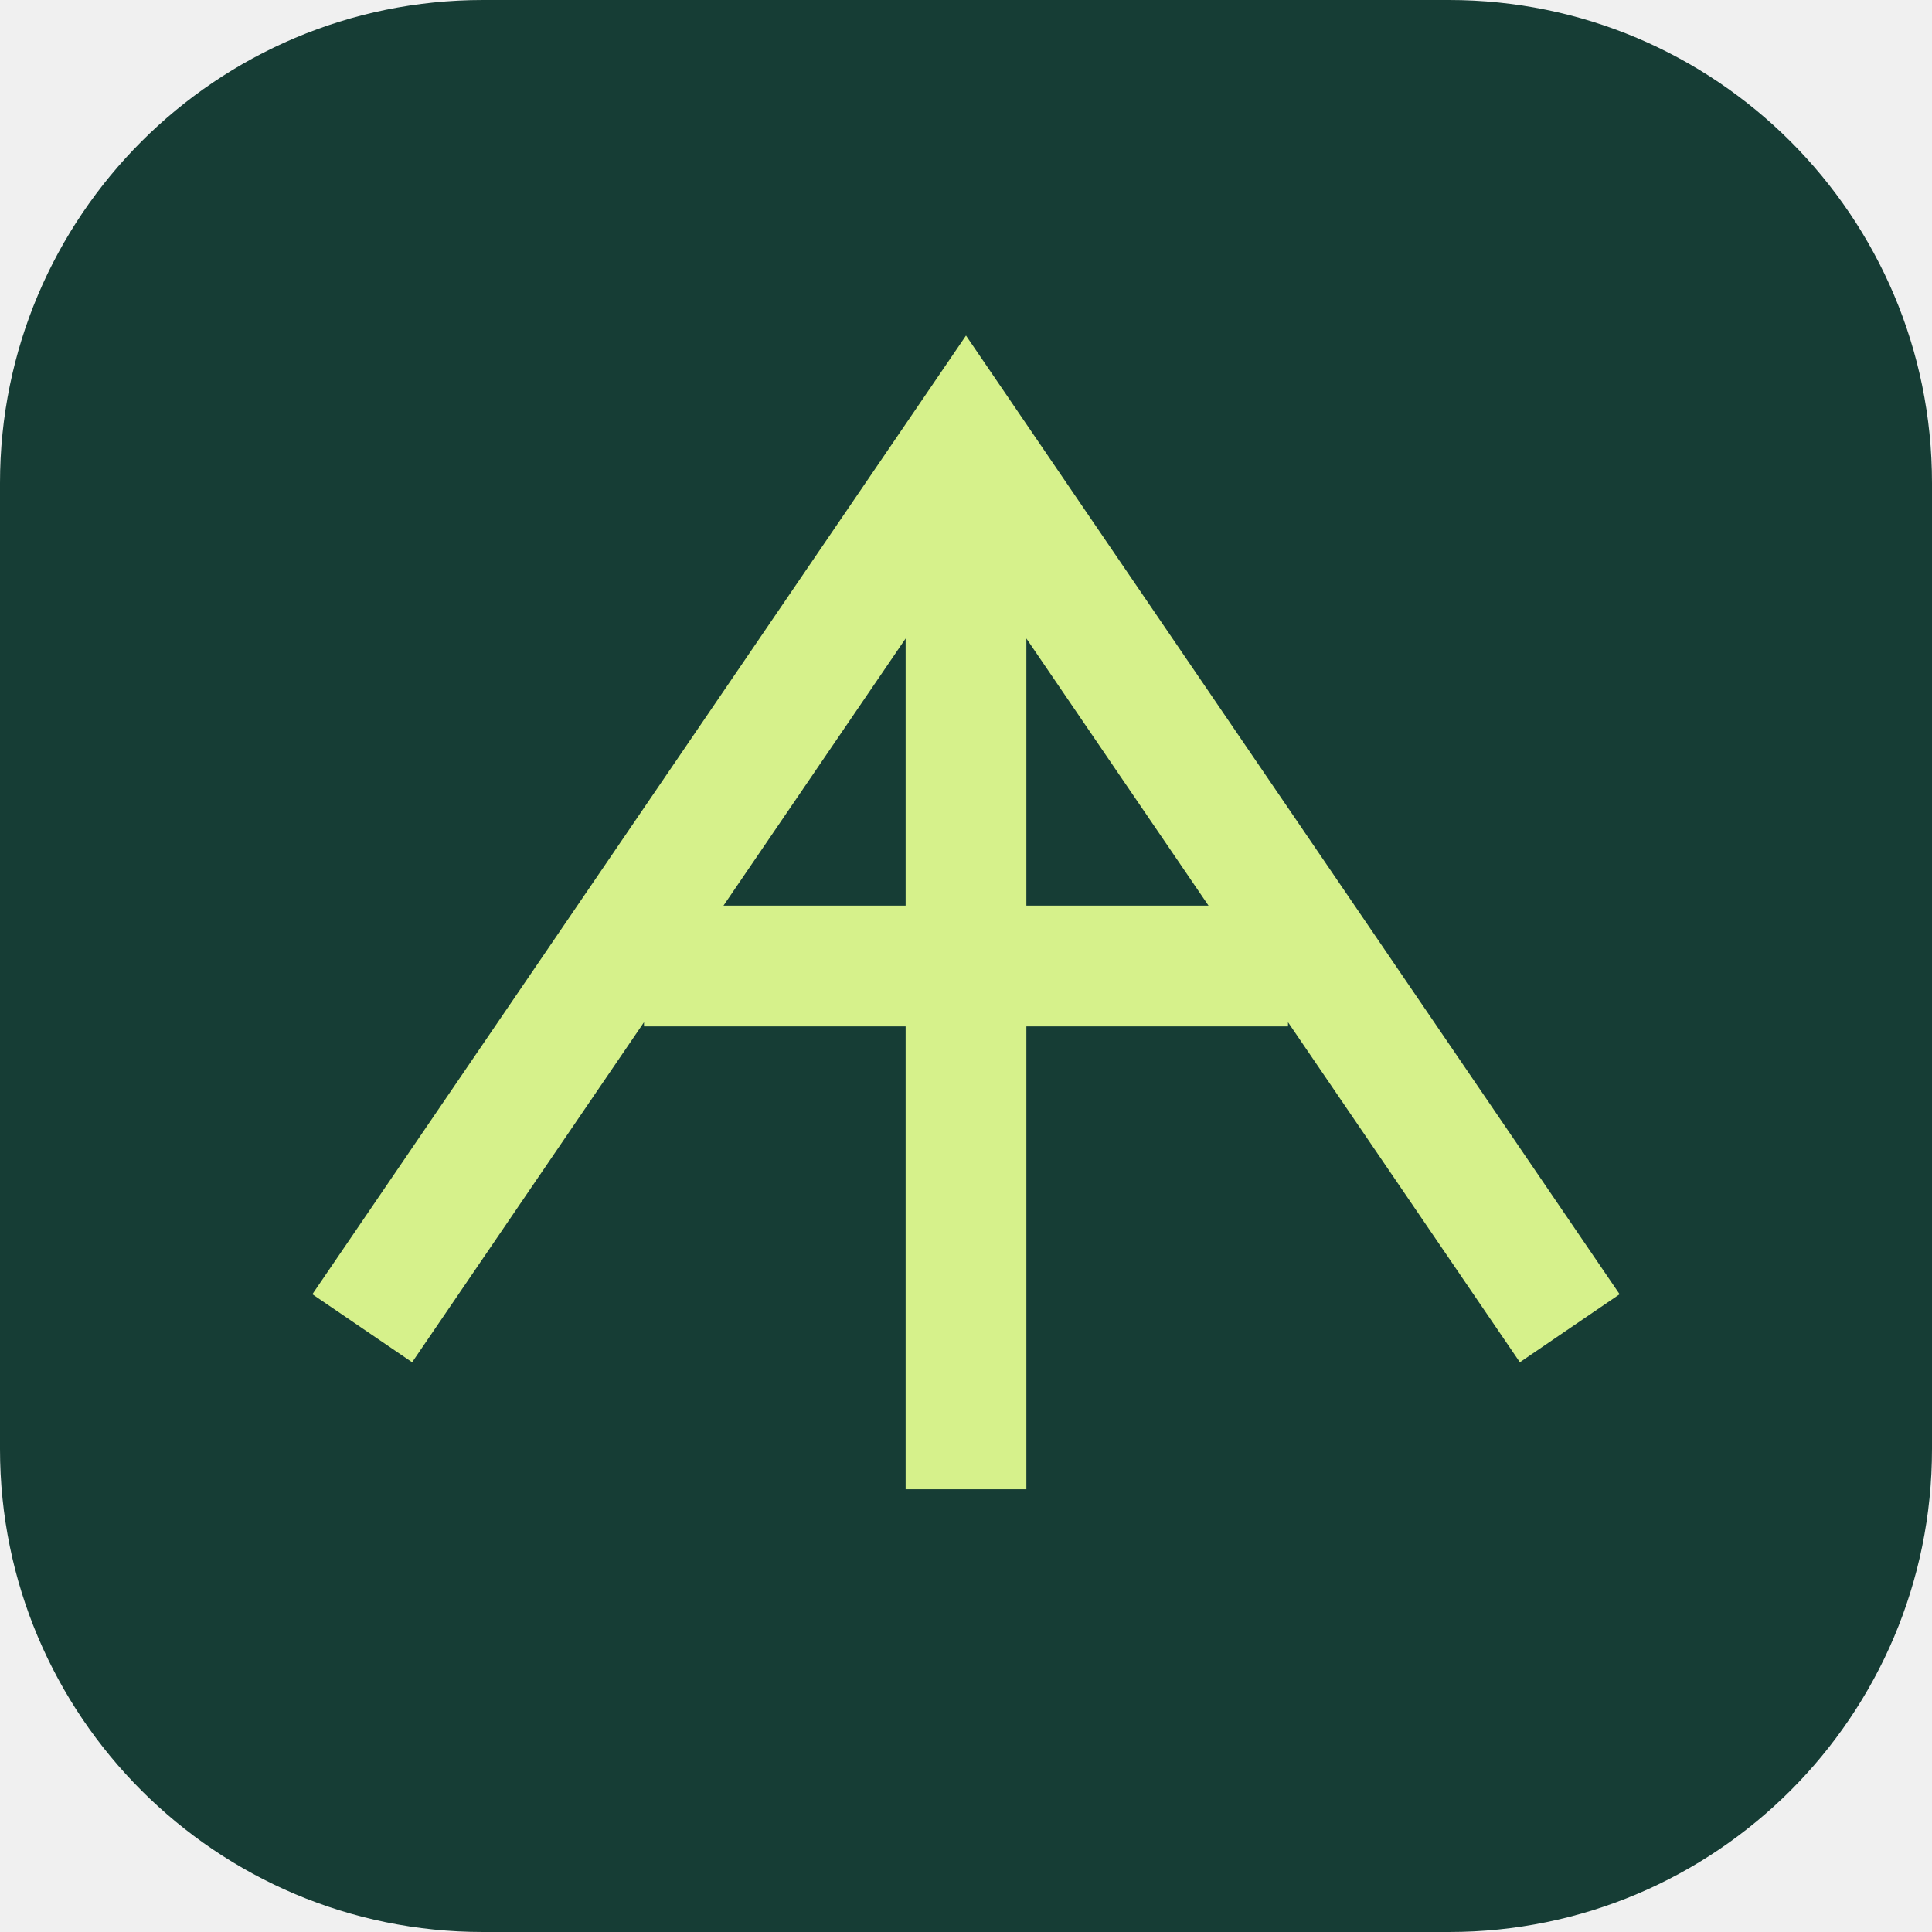
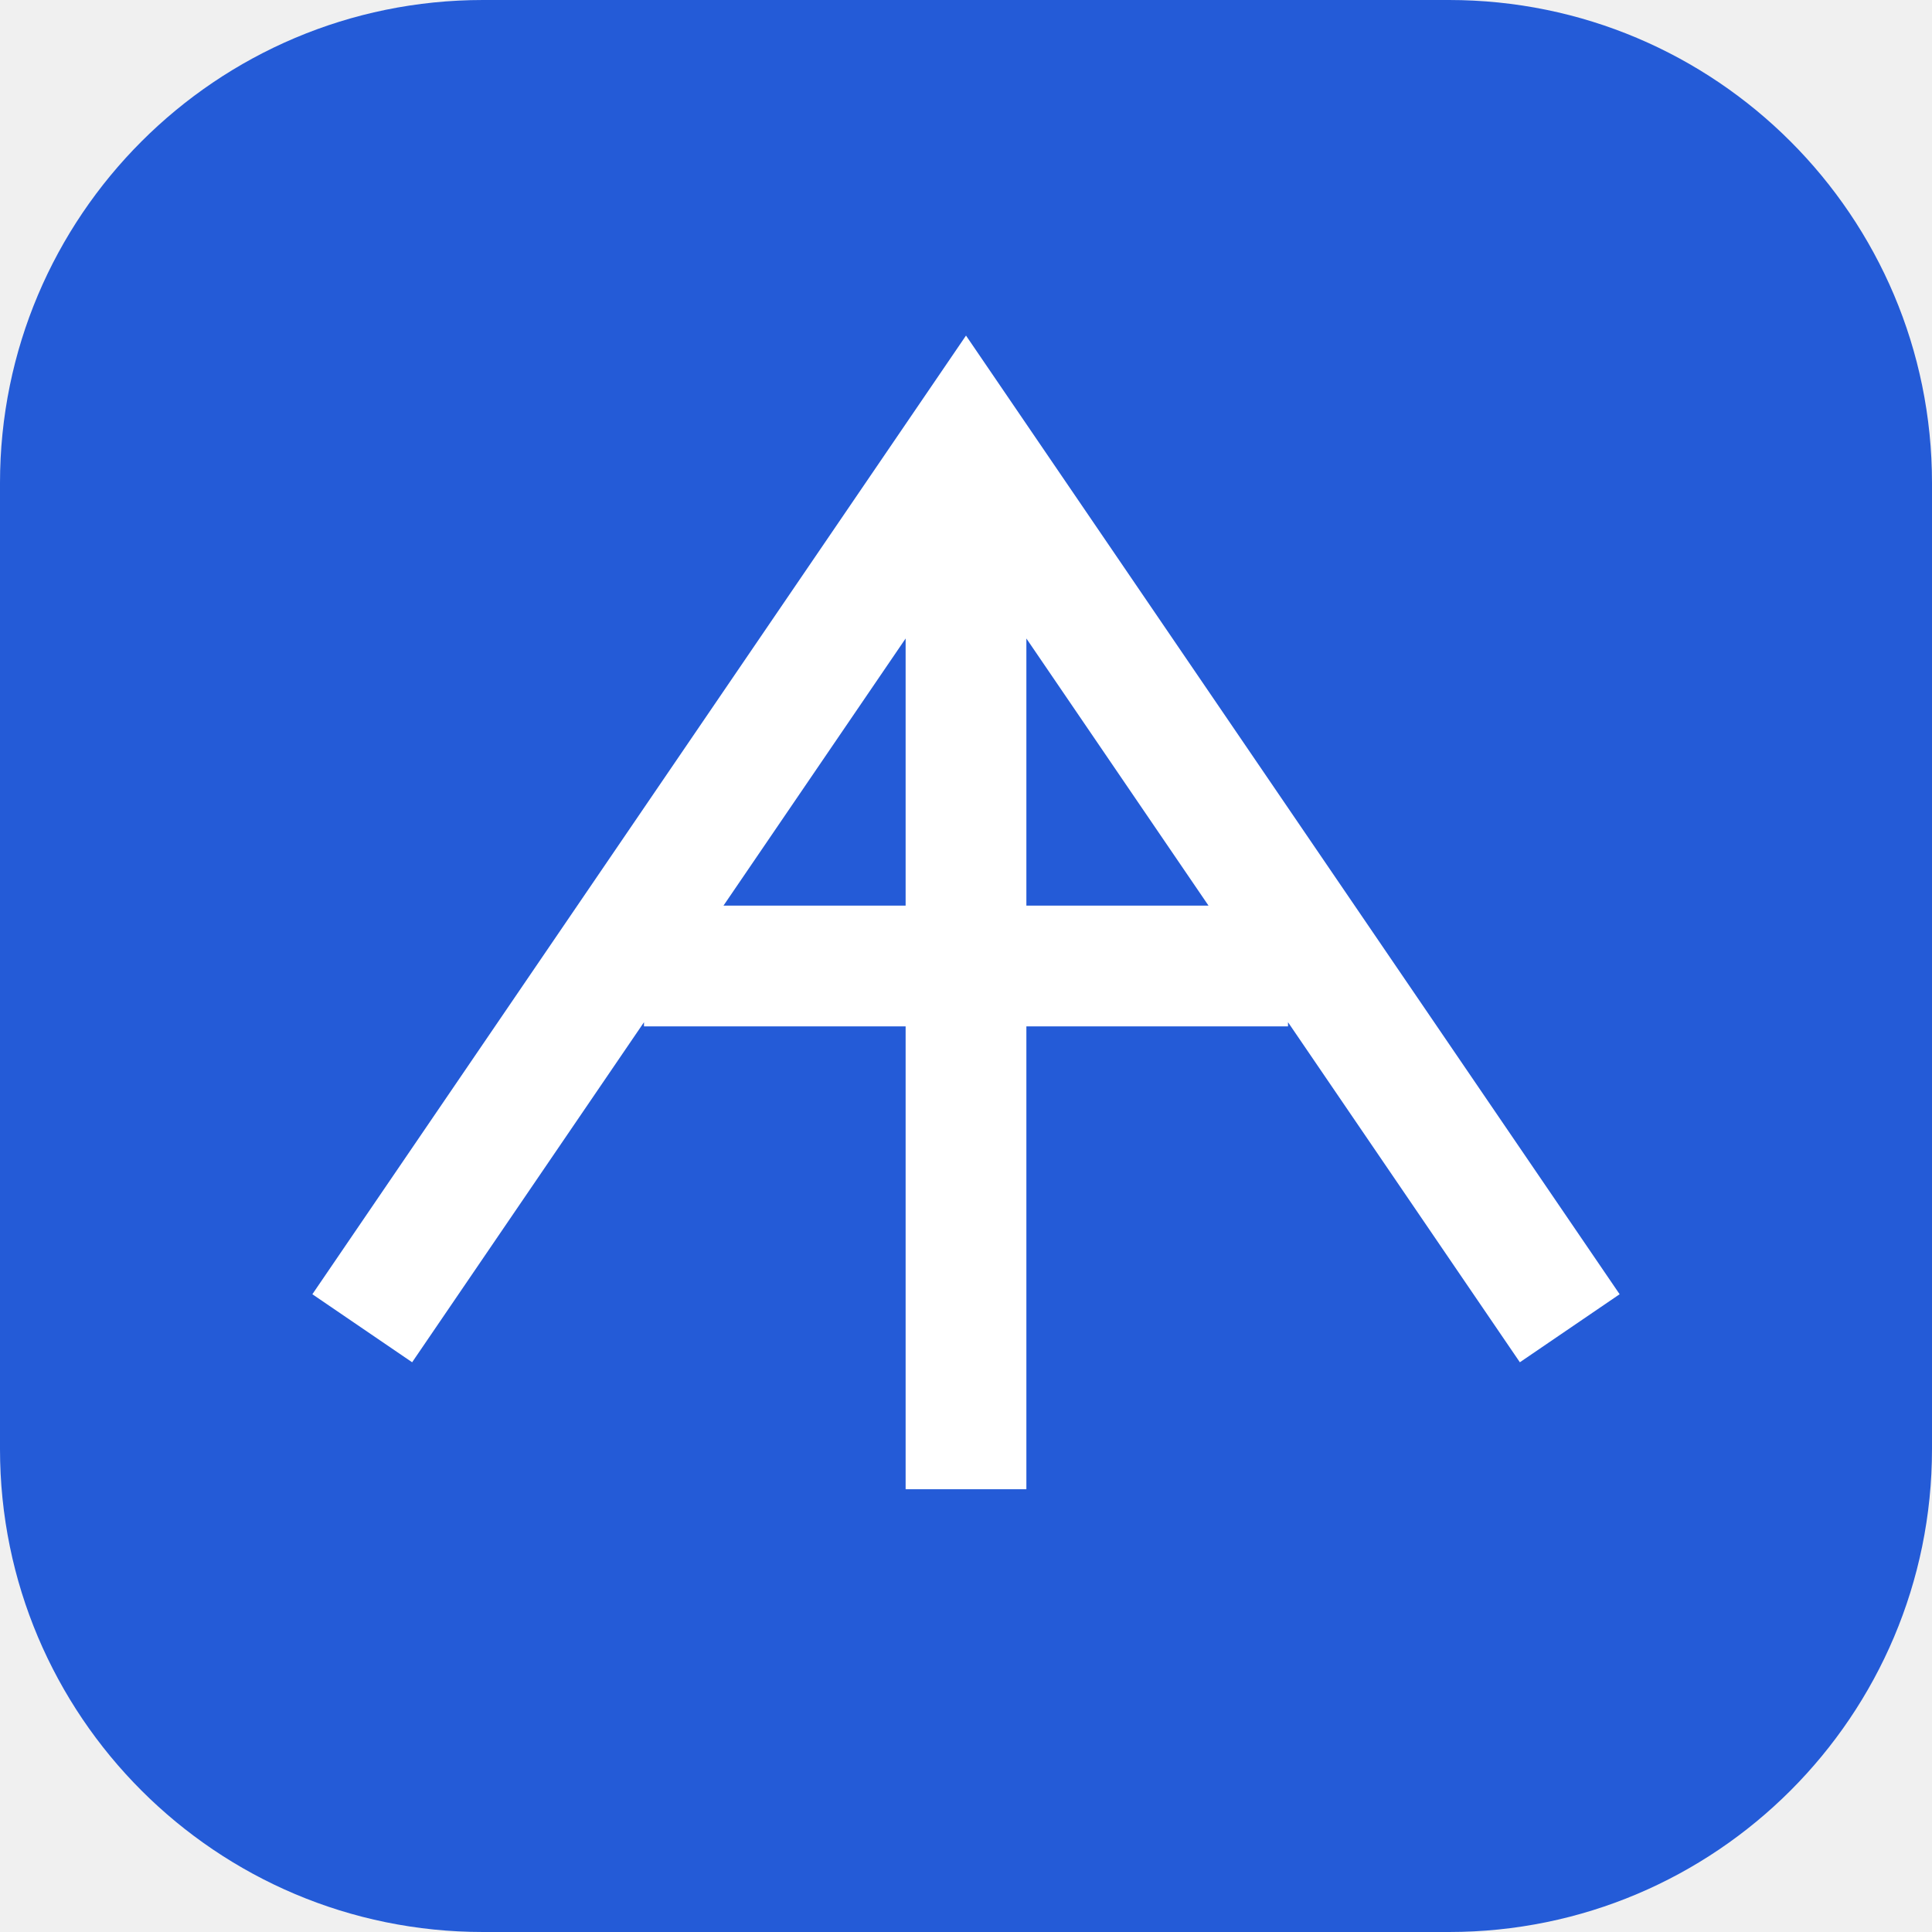
<svg xmlns="http://www.w3.org/2000/svg" viewBox="0 0 48 48">
-   <rect width="48" height="48" rx="12" fill="#163d35" />
-   <path d="m9 33 15-22 15 22M16 24h16M24 11v26" fill="none" stroke="#d6f18b" stroke-width="3" />
+   <rect width="48" height="48" rx="12" fill="#245bd7" />
+   <path d="m9 33 15-22 15 22M16 24h16M24 11v26" fill="none" stroke="#ffffff" stroke-width="3" />
</svg>
